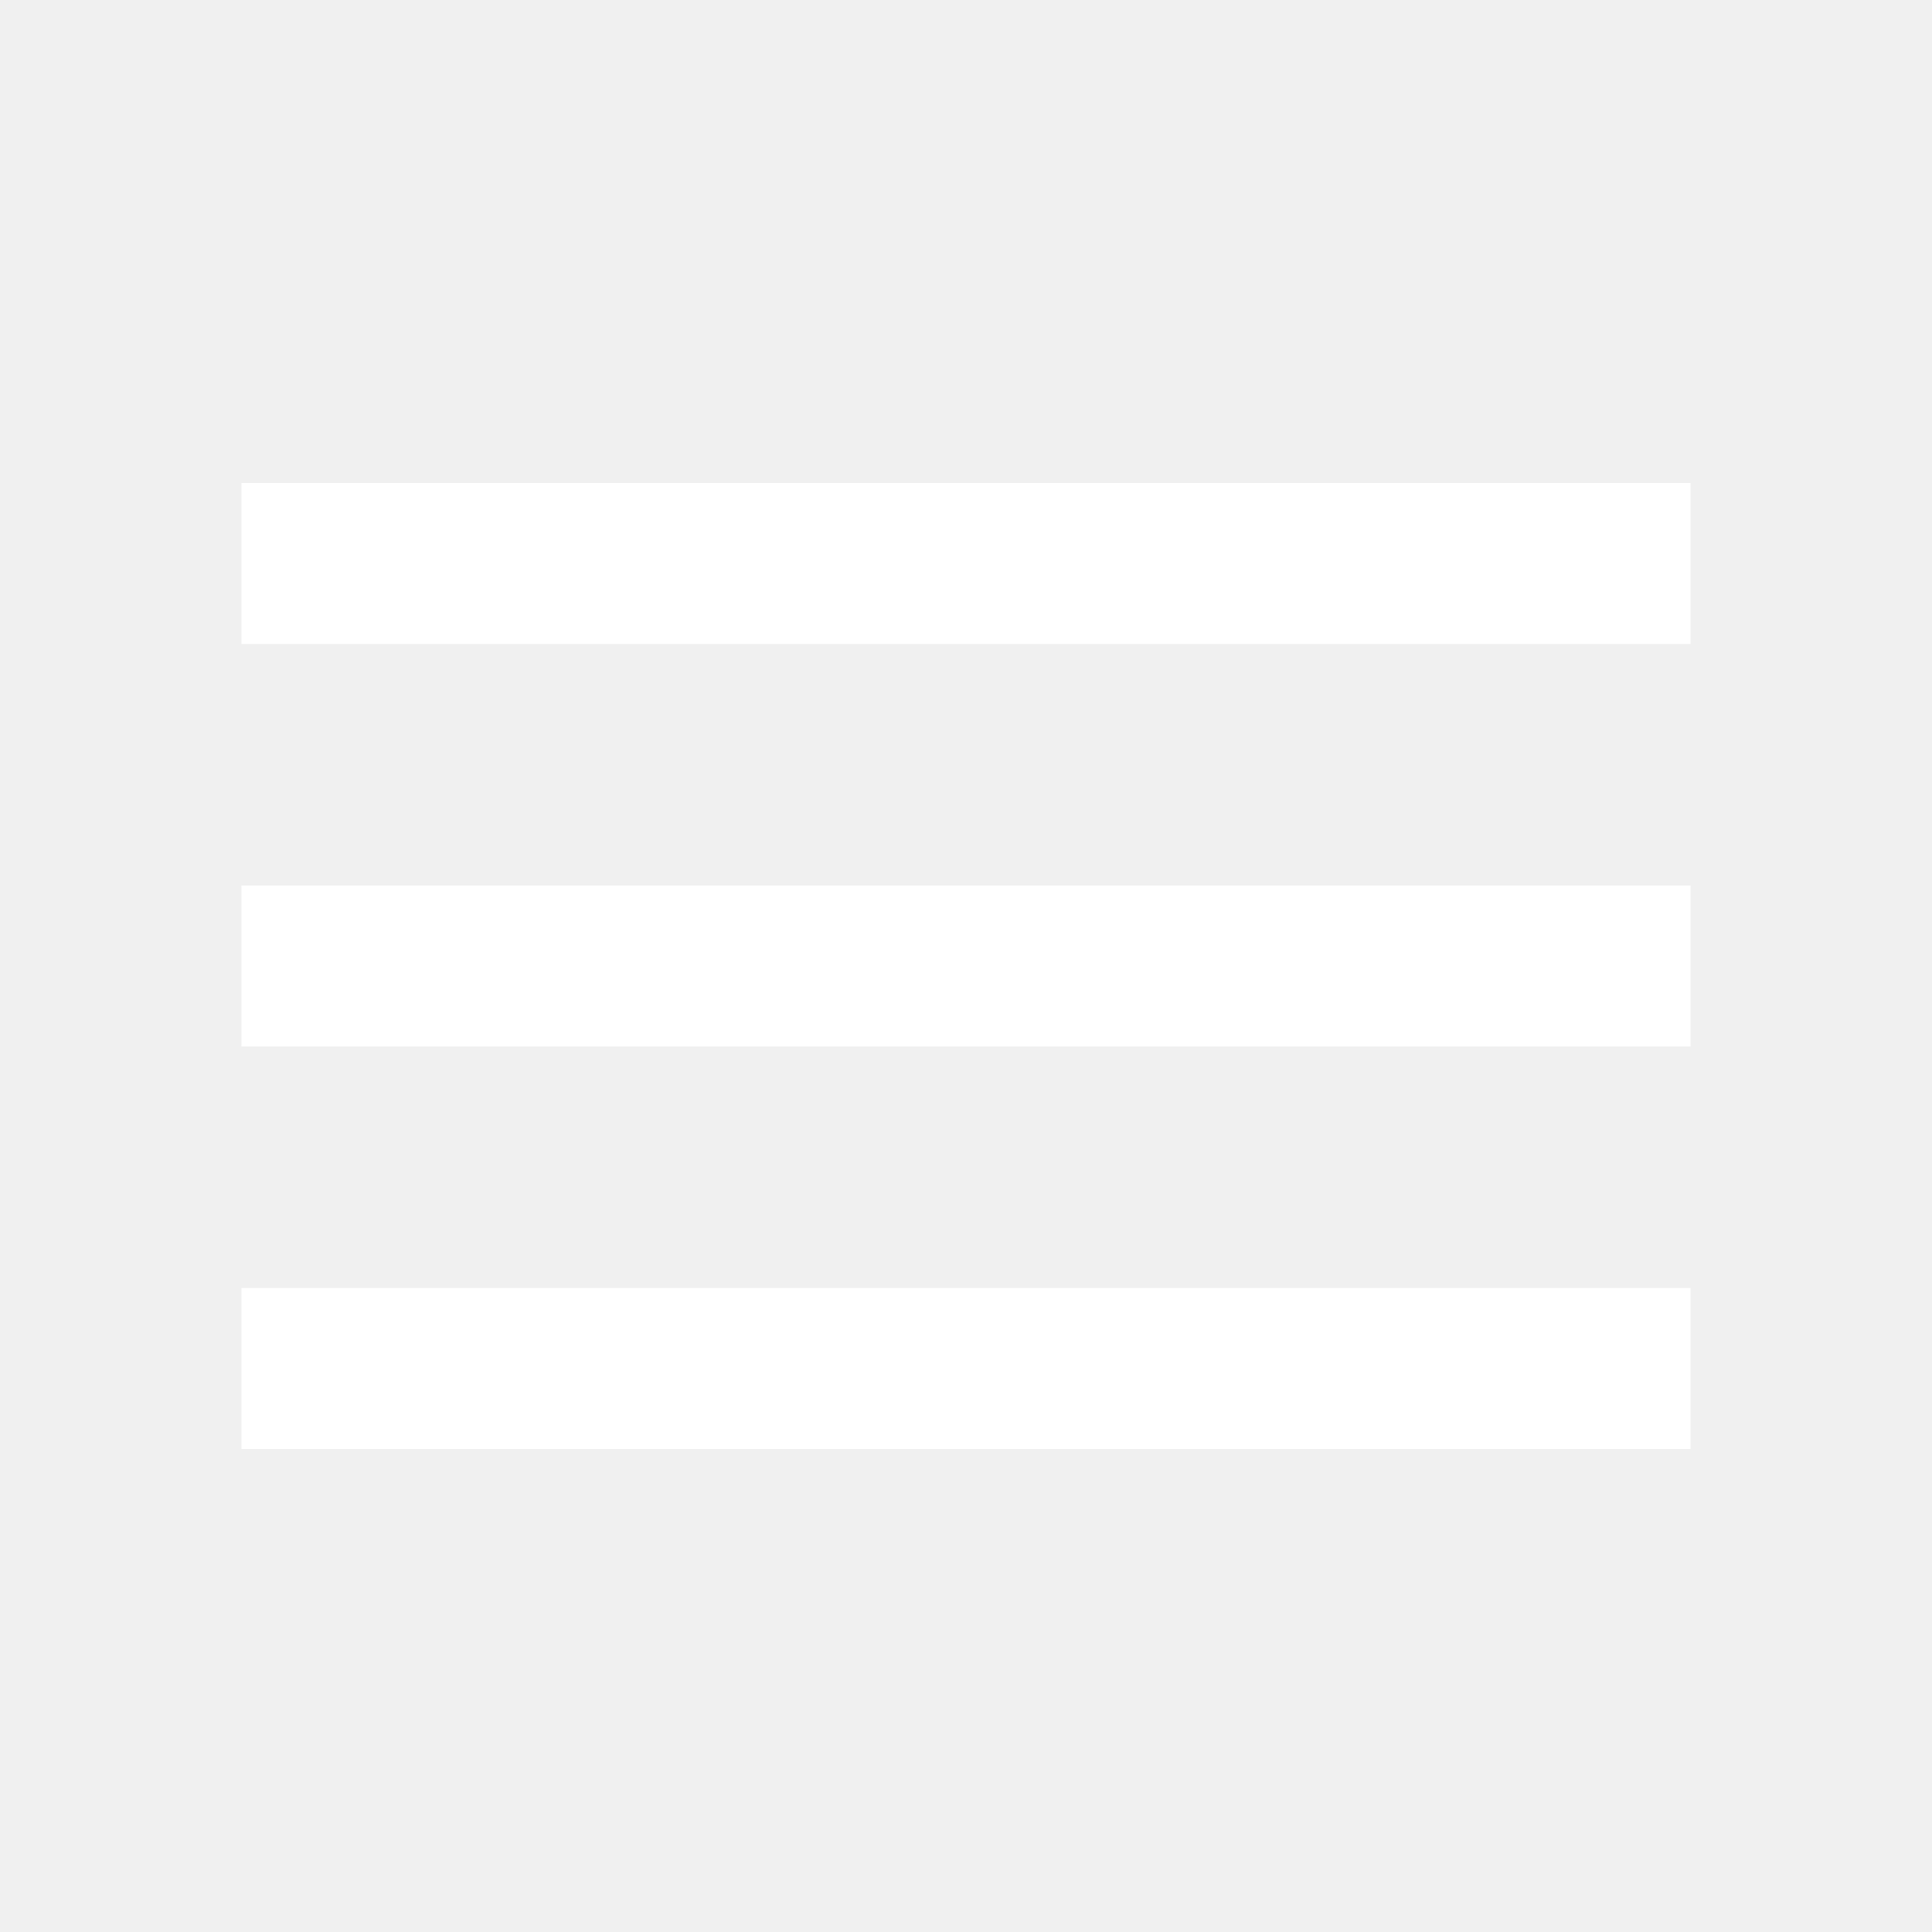
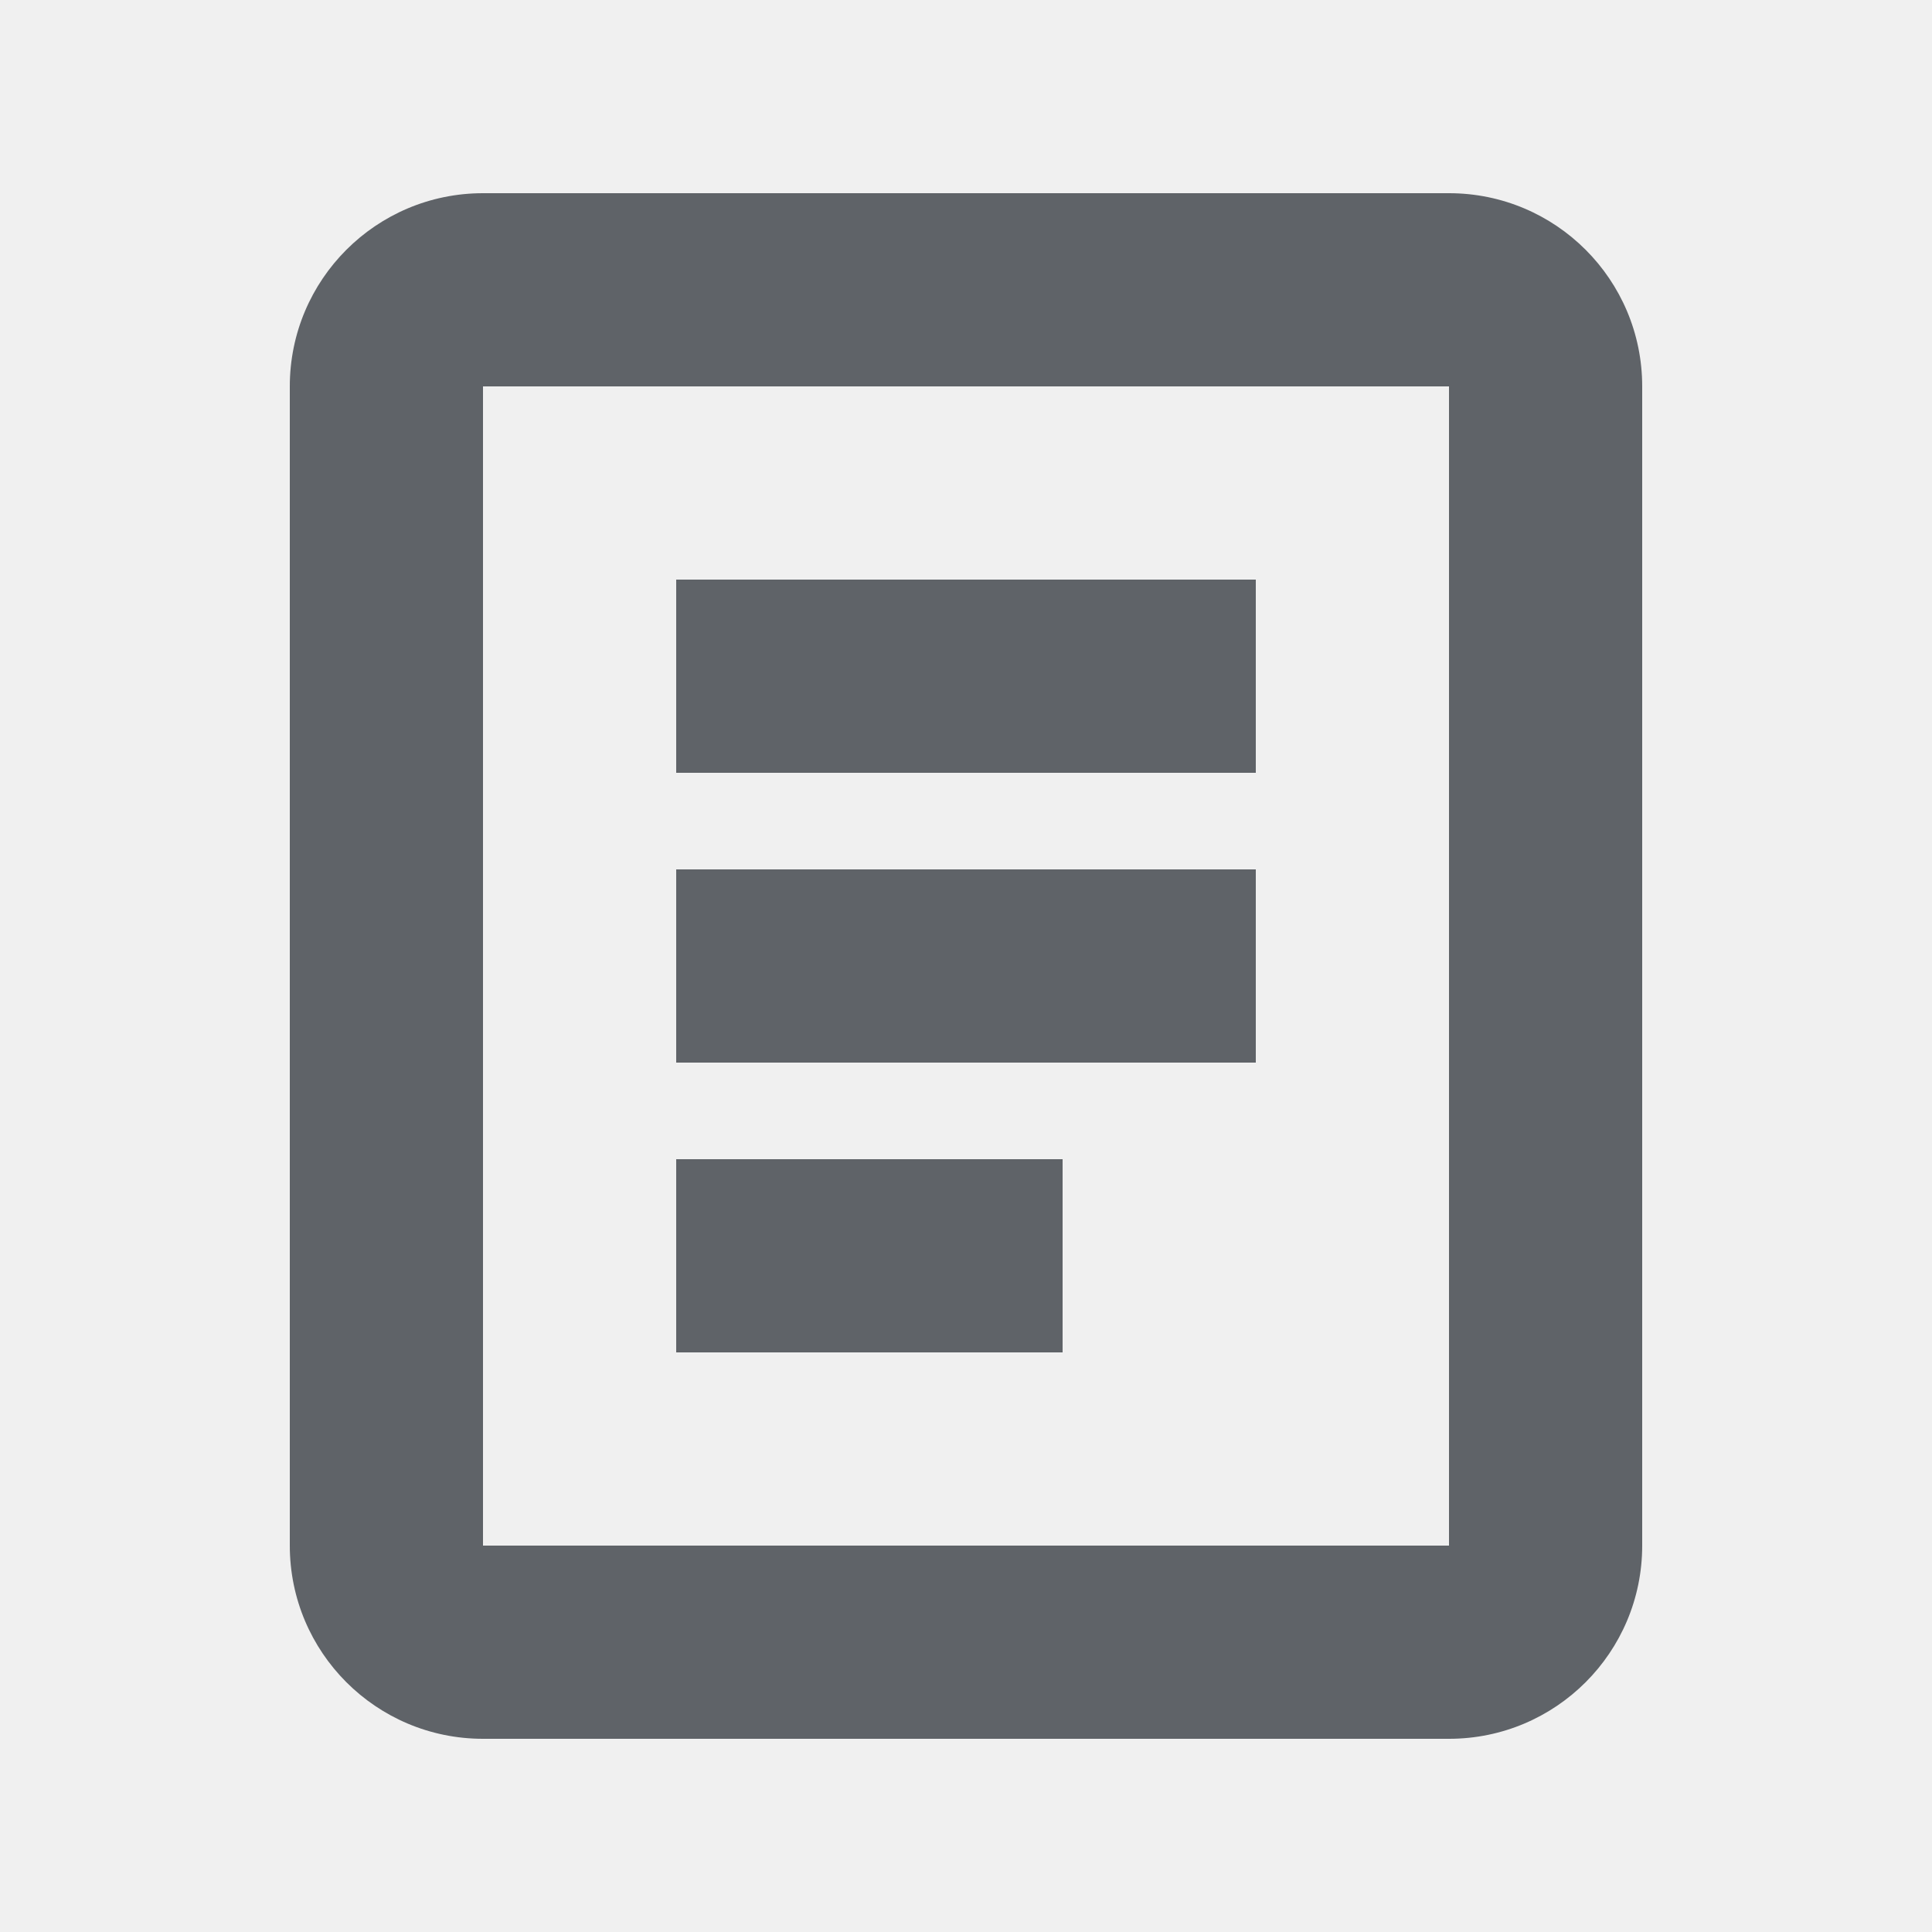
- <svg xmlns="http://www.w3.org/2000/svg" width="24px" height="24px" viewBox="0 0 24 24" fill="#FFFFFF">
-   <path d="M0 0h24v24H0z" fill="none" />
-   <path d="M3 18h18v-2H3v2zm0-5h18v-2H3v2zm0-7v2h18V6H3z" />
+ <svg xmlns="http://www.w3.org/2000/svg" height="20" viewBox="0 0 20 20" width="20">
+   <path d="m5 2h10c1.105 0 2 .895 2 2v12c0 1.105-.895 2-2 2h-10c-1.105 0-2-.895-2-2v-12c0-1.105.895-2 2-2zm0 2v12h10v-12zm2 2h6v2h-6zm0 3h6v2h-6zm0 3h4v2h-4z" fill="#5f6368" fill-rule="evenodd" />
</svg>
